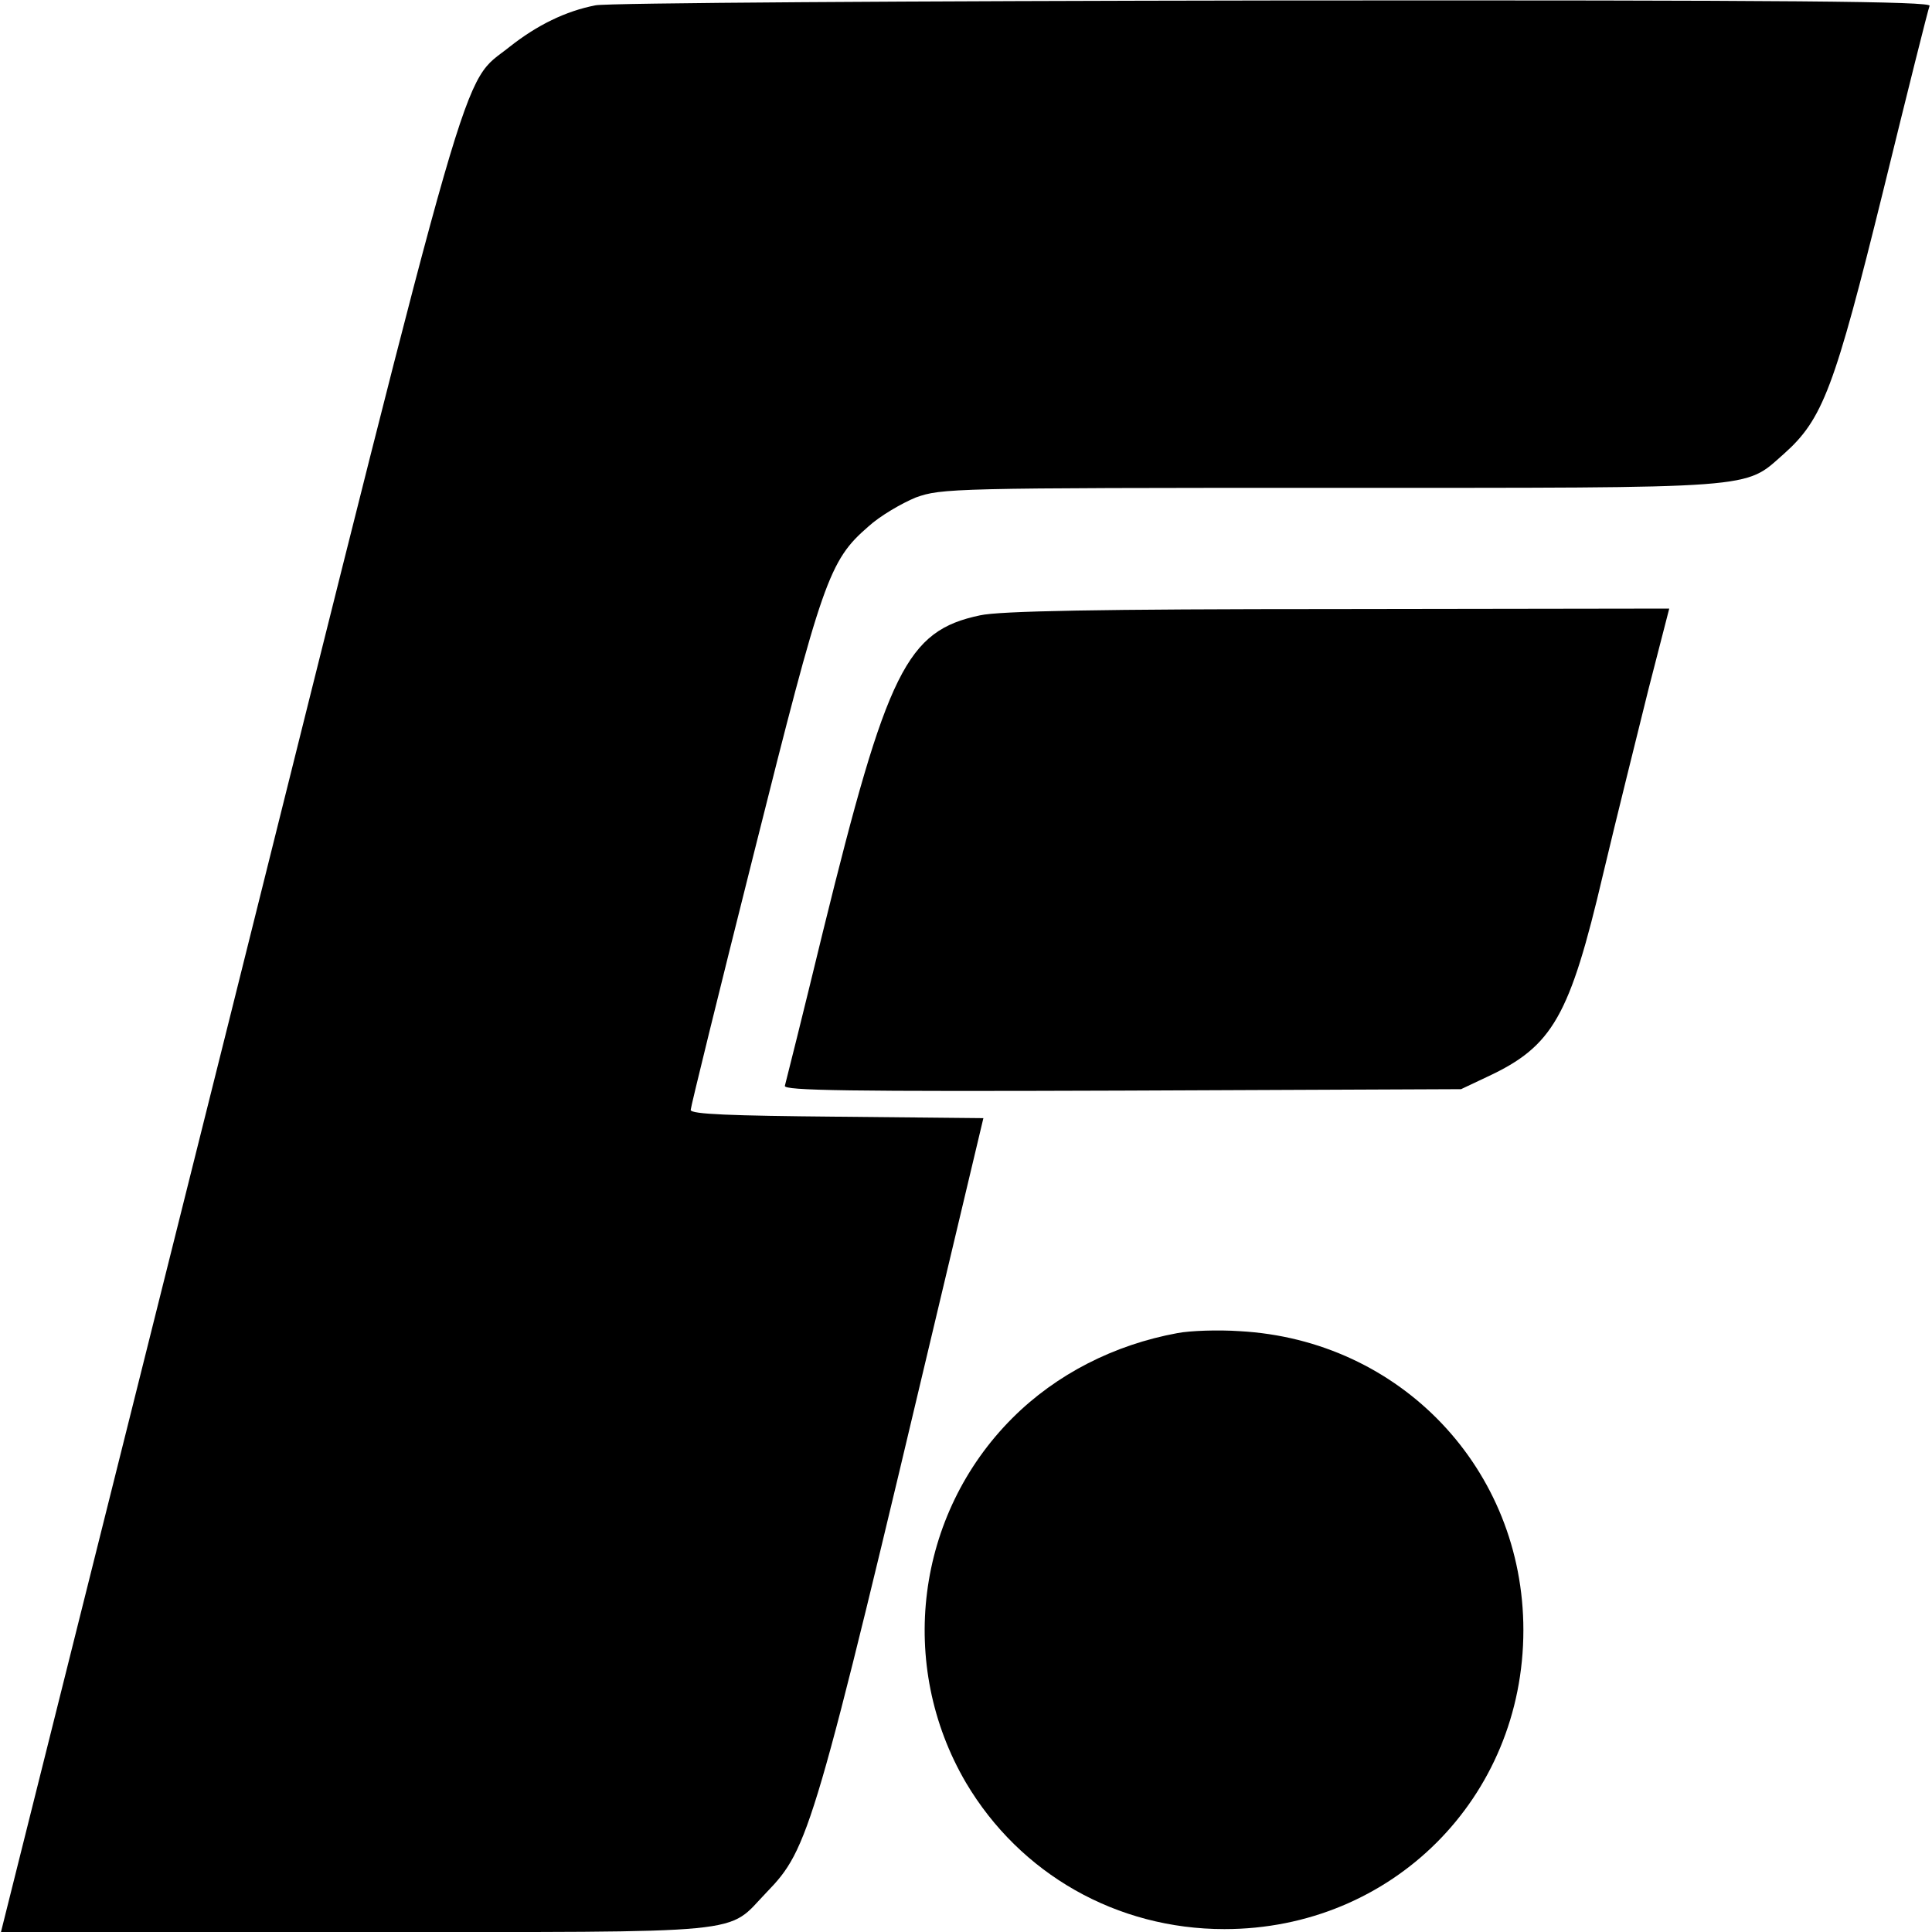
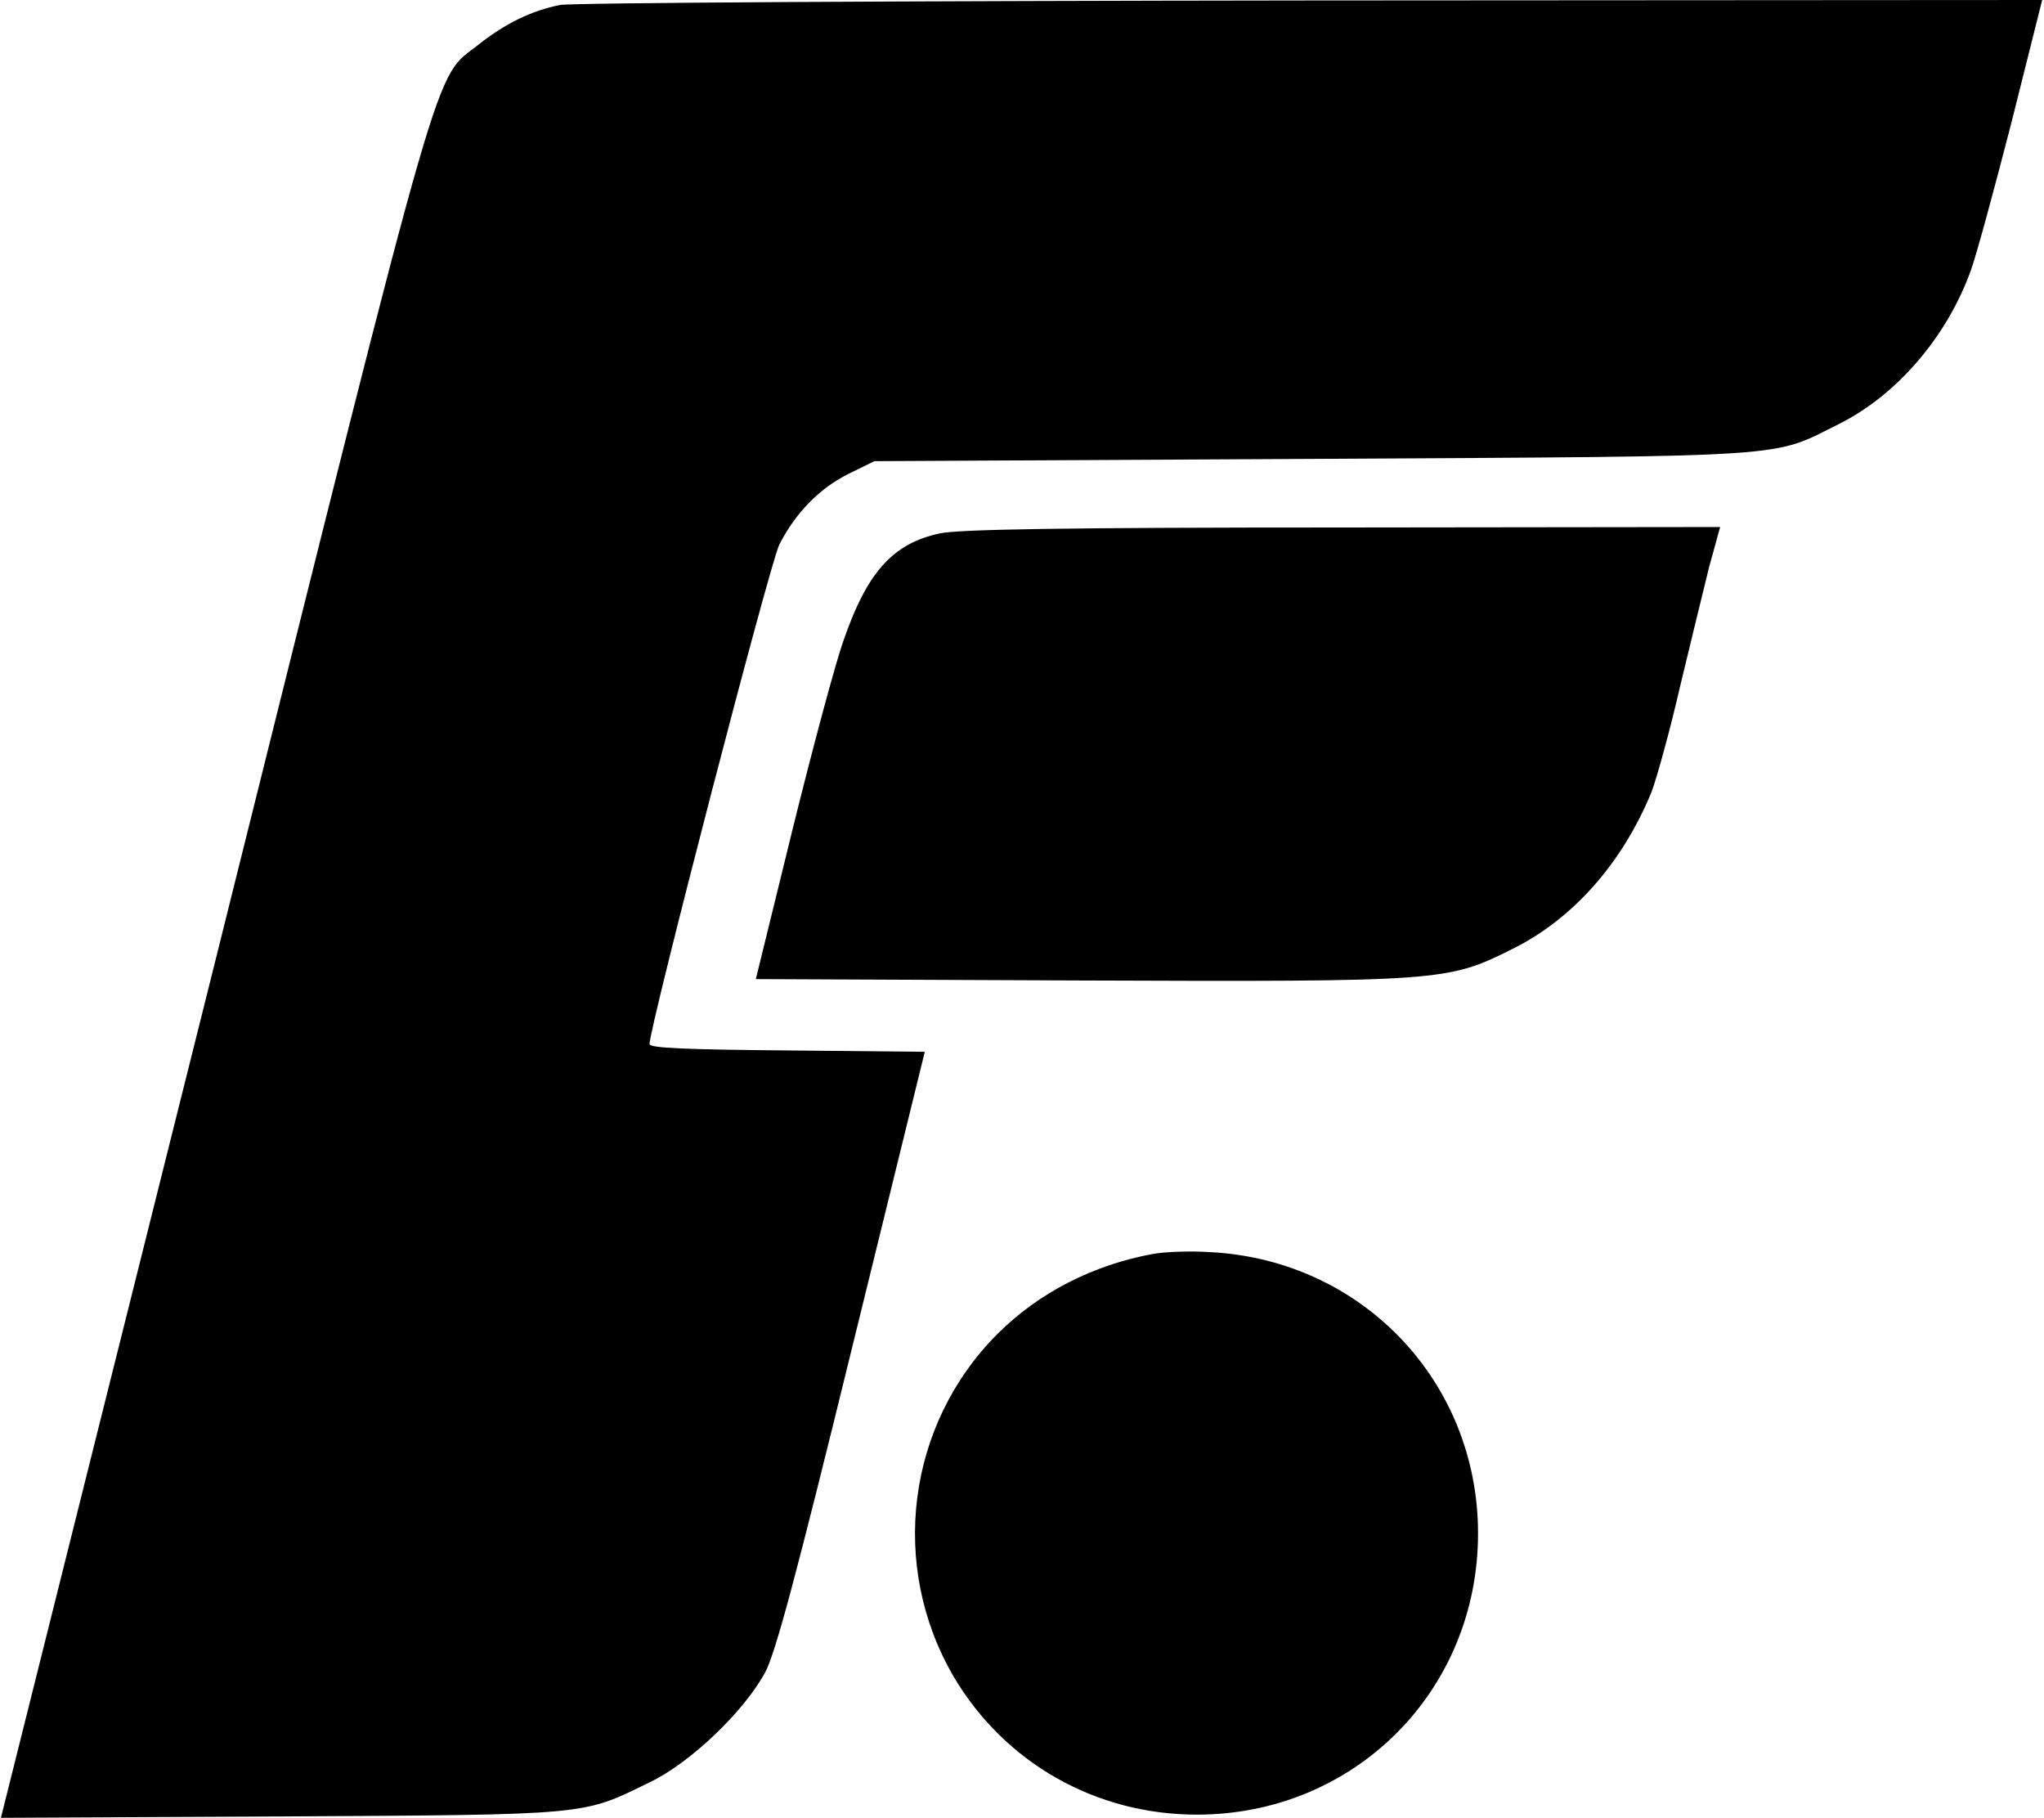
- <svg xmlns="http://www.w3.org/2000/svg" version="1.0" width="400pt" height="400pt" viewBox="0 0 400 400" preserveAspectRatio="xMidYMid meet">
+ <svg xmlns="http://www.w3.org/2000/svg" version="1.0" width="450pt" height="400pt" viewBox="0 0 450 400" preserveAspectRatio="xMidYMid meet">
  <g transform="translate(0,400) scale(0.1,-0.1)" fill="#000000" stroke="none">
-     <path d="M1233 3989 c-62 -12 -121 -41 -178 -86 -102 -82 -67 42 -583 -2025 l-470 -1878 735 0 c830 0 765 -6 850 82 88 91 98 124 361 1233 l88 370 -303 3 c-219 2 -303 5 -303 14 0 6 59 246 131 532 142 566 155 605 237 676 24 22 69 48 98 60 53 19 75 20 858 20 896 0 856 -3 939 70 81 72 105 136 206 545 50 204 93 376 96 383 3 9 -272 12 -1358 11 -749 -1 -1381 -5 -1404 -10z" />
-     <path d="M2029 2726 c-152 -32 -192 -114 -325 -654 -41 -169 -77 -313 -79 -320 -4 -10 132 -12 698 -10 l702 3 55 26 c135 63 170 125 239 419 28 118 71 290 94 383 l43 167 -685 -1 c-497 0 -702 -4 -742 -13z" />
-     <path d="M2438 1240 c-131 -24 -251 -85 -342 -176 -200 -200 -239 -511 -96 -755 112 -189 312 -303 535 -303 347 0 619 272 619 619 0 333 -254 601 -588 619 -44 3 -102 1 -128 -4z" />
+     <path d="M1233 3989 c-62 -12 -121 -41 -178 -86 -102 -82 -67 42 -583 -2026 l-470 -1878 617 3 c685 4 661 2 811 75 90 43 209 157 255 243 22 41 69 216 190 710 l161 655 -303 3 c-219 2 -303 5 -303 14 0 38 265 1059 286 1100 36 70 88 123 152 155 l57 28 965 5 c1075 6 1008 2 1159 77 128 64 238 193 290 338 12 33 52 180 90 328 l67 267 -1610 -1 c-886 -1 -1630 -5 -1653 -10z" />
+     <path d="M2069 2826 c-103 -22 -160 -85 -212 -236 -17 -47 -67 -233 -112 -415 l-81 -330 705 -3 c807 -3 818 -2 960 69 134 66 243 190 307 346 12 32 41 137 63 233 23 96 52 214 64 263 l24 87 -831 -1 c-611 0 -846 -4 -887 -13z" />
+     <path d="M2538 1240 c-131 -24 -251 -85 -342 -176 -200 -200 -239 -511 -96 -755 112 -189 312 -303 535 -303 347 0 619 272 619 619 0 333 -254 601 -588 619 -44 3 -102 1 -128 -4z" />
  </g>
</svg>
